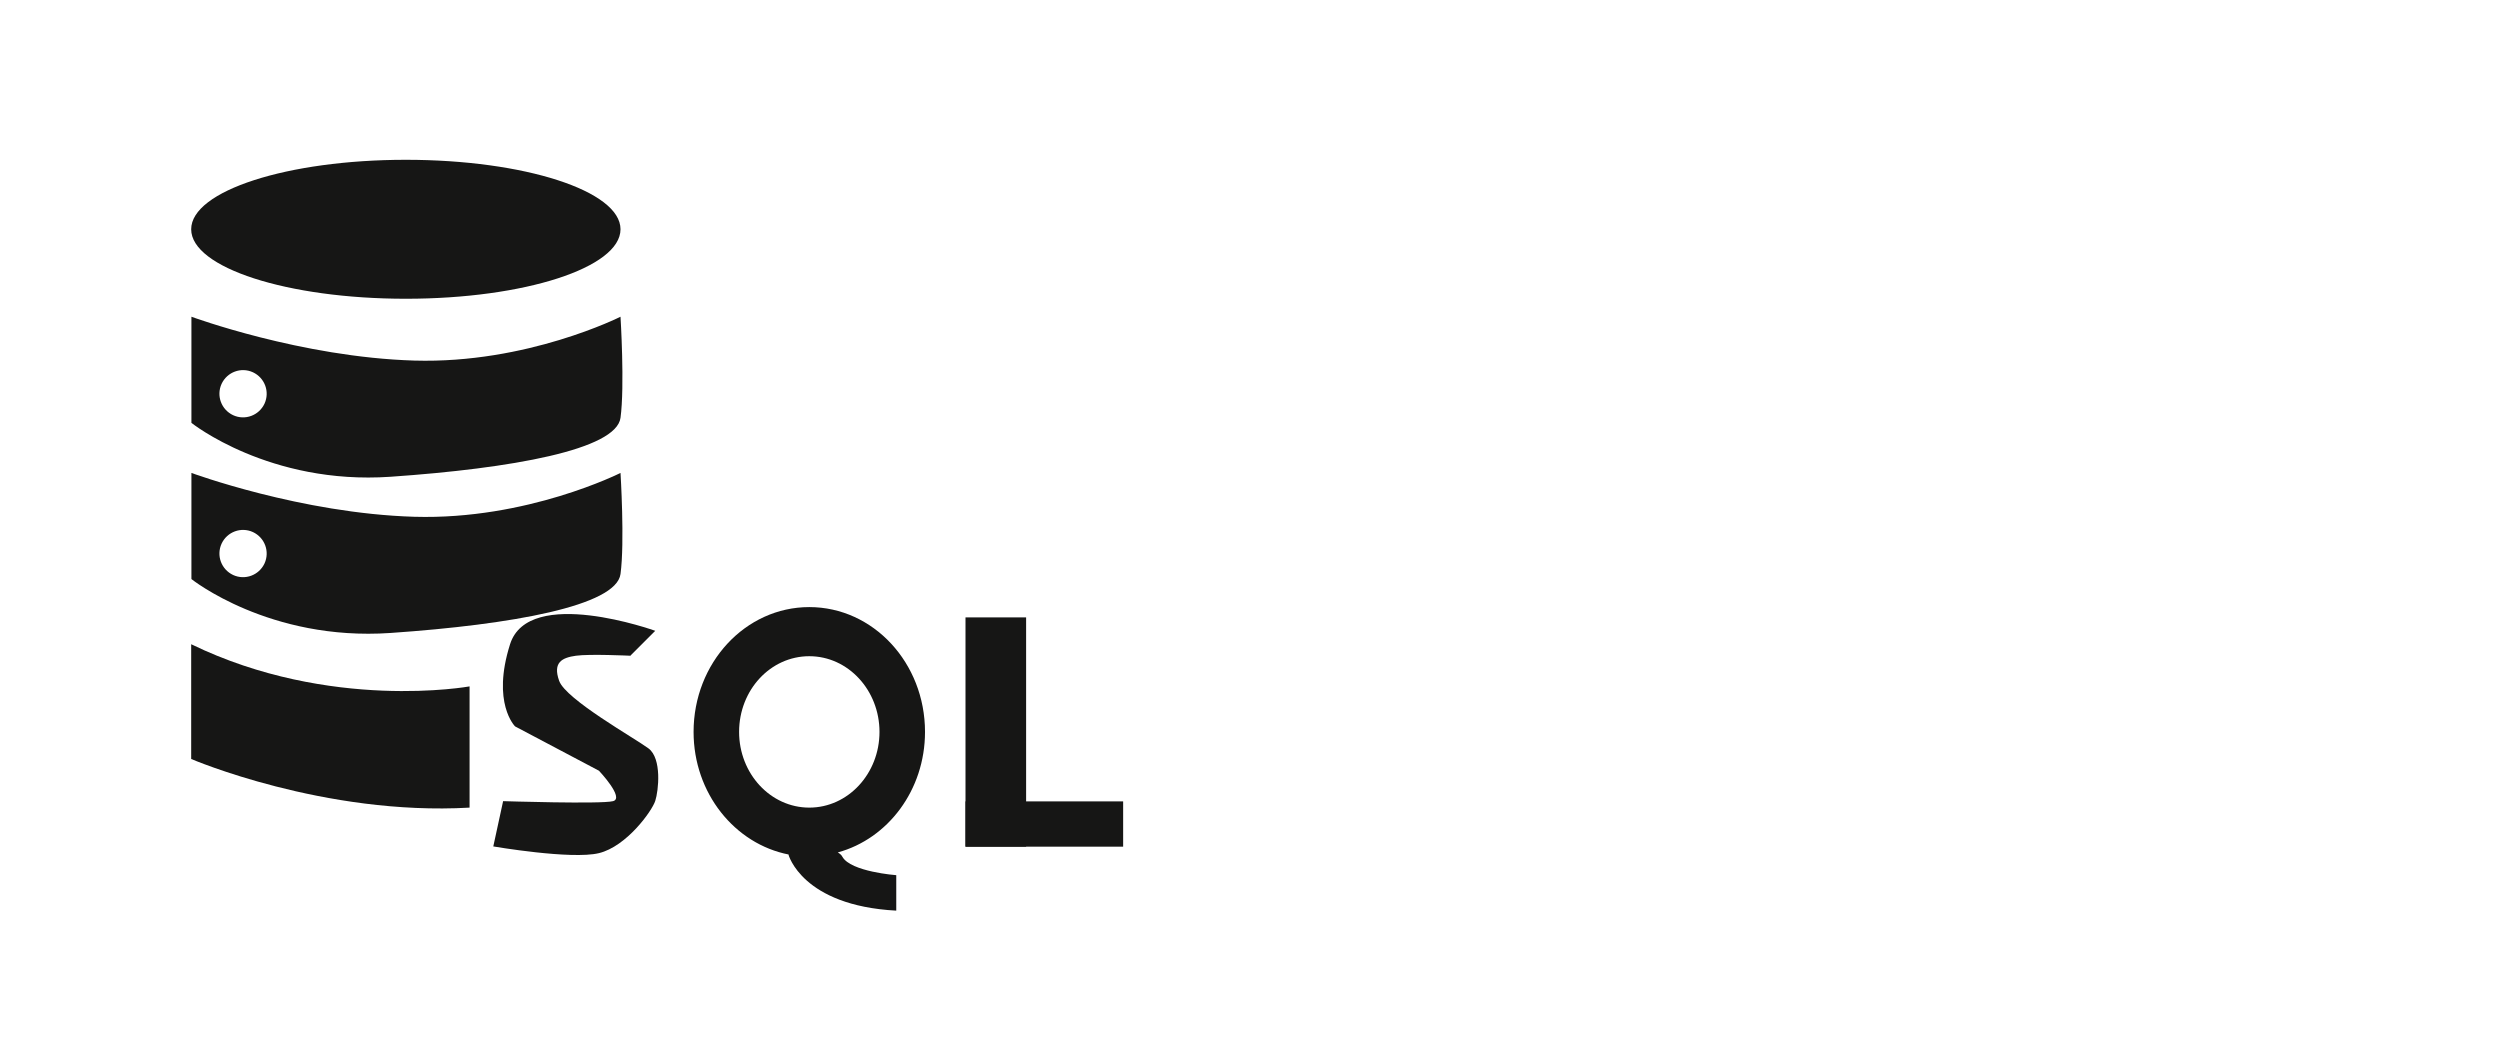
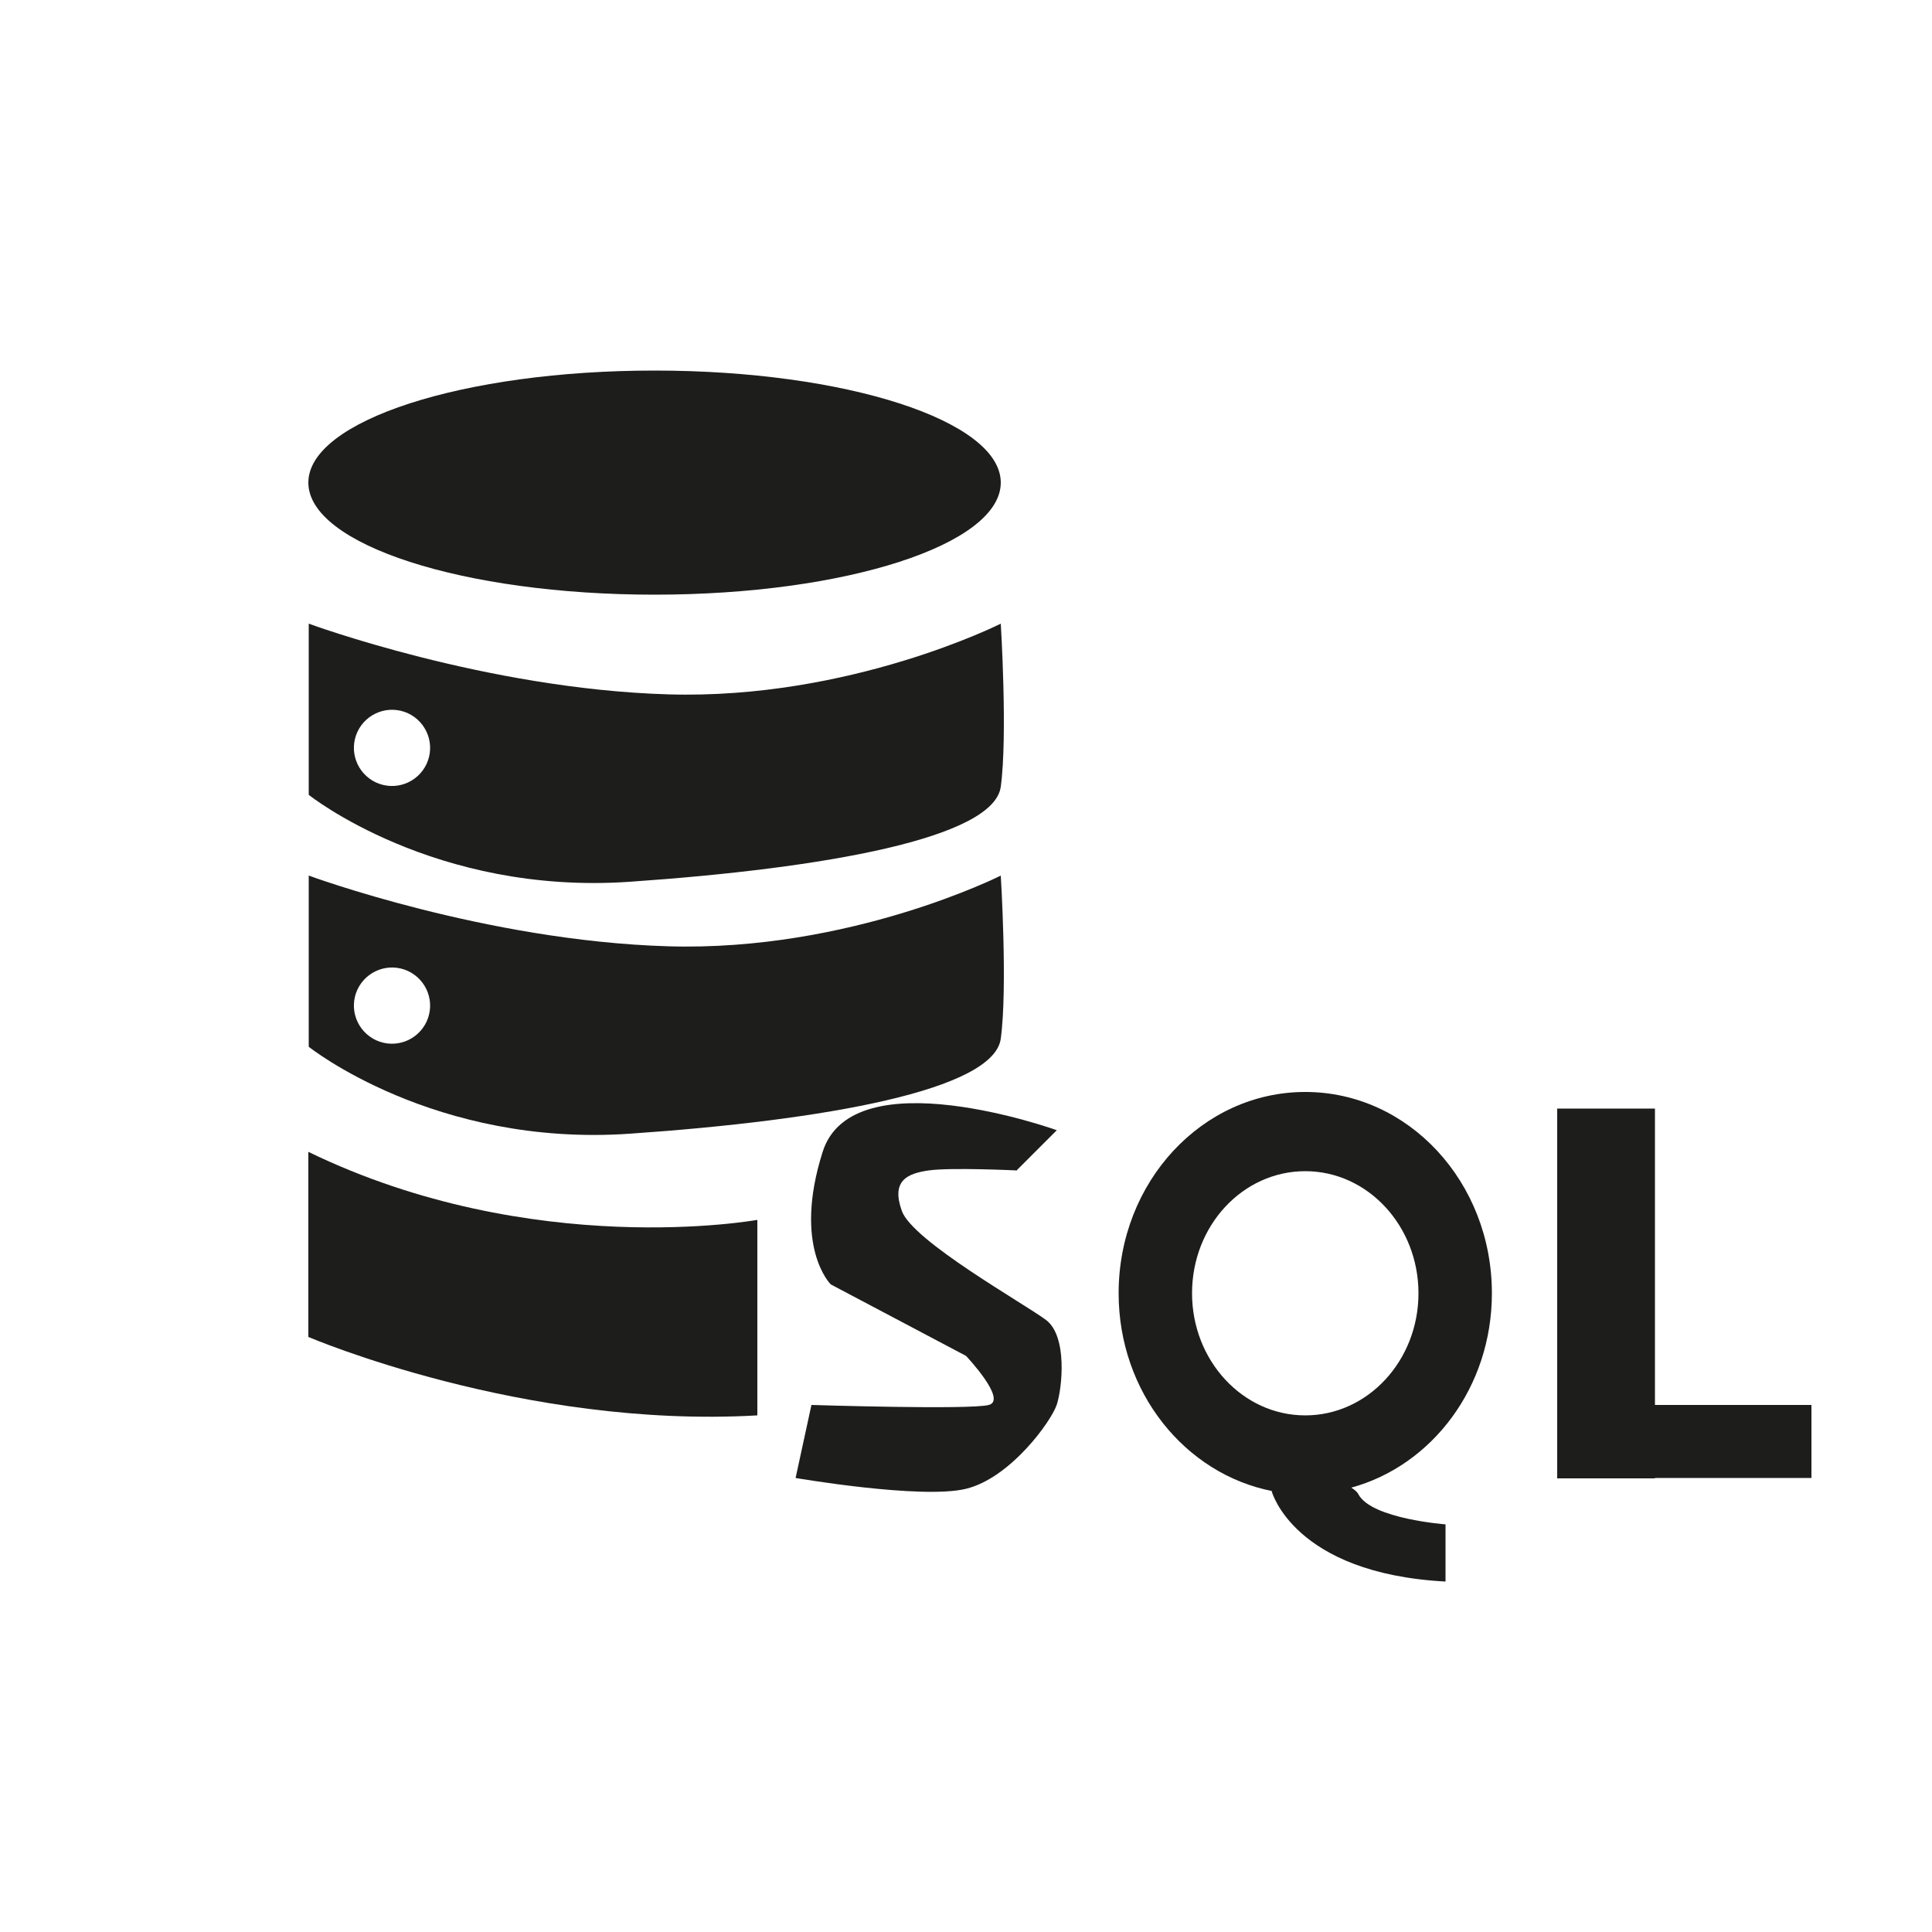
- <svg xmlns="http://www.w3.org/2000/svg" id="Calque_2" data-name="Calque 2" viewBox="0 0 104.35 44.16">
+ <svg xmlns="http://www.w3.org/2000/svg" id="Calque_2" data-name="Calque 2" viewBox="0 0 50 50">
  <defs>
    <style>
      .cls-1 {
-         fill: #161615;
+         fill: #1d1d1b;
      }
    </style>
  </defs>
-   <ellipse class="cls-1" cx="16.94" cy="9.57" rx="8.96" ry="2.9" />
-   <rect class="cls-1" x="40.3" y="25.77" width="2.53" height="9.57" />
-   <rect class="cls-1" x="42.64" y="31.1" width="1.89" height="6.58" transform="translate(77.98 -9.19) rotate(90)" />
-   <path class="cls-1" d="M35.16,35.76c-.04-.08-.11-.13-.19-.18,2.09-.57,3.64-2.6,3.64-5.03,0-2.88-2.16-5.21-4.83-5.21s-4.83,2.33-4.83,5.21c0,2.56,1.72,4.68,3.98,5.12,0,0-.02,0-.02,0,0,0,.56,2.13,4.5,2.34v-1.48s-1.9-.14-2.25-.77ZM30.85,30.55c0-1.75,1.31-3.16,2.93-3.16s2.93,1.42,2.93,3.16-1.31,3.16-2.93,3.16-2.93-1.42-2.93-3.16Z" />
-   <path class="cls-1" d="M7.98,26.89v4.79s5.55,2.38,11.62,2.03v-5.06s-5.81,1.06-11.62-1.76Z" />
-   <path class="cls-1" d="M26.29,27.39l1.06-1.06s-5.28-1.9-6.06.56.21,3.43.21,3.43l3.5,1.85s1.08,1.14.59,1.27-4.59,0-4.59,0l-.41,1.89s3.26.56,4.41.28,2.21-1.75,2.35-2.18.28-1.77-.28-2.19-3.45-2.04-3.73-2.82.13-.97.7-1.05,2.26,0,2.26,0Z" />
-   <path class="cls-1" d="M25.9,13.22s-3.9,1.97-8.61,1.83c-4.72-.14-9.3-1.83-9.3-1.83v4.43s3.25,2.6,8.31,2.25,9.42-1.13,9.6-2.46,0-4.22,0-4.22ZM11.04,16.85c-.23.49-.81.71-1.31.48-.49-.23-.71-.81-.48-1.31.23-.49.81-.71,1.31-.48.49.23.71.81.48,1.31Z" />
-   <path class="cls-1" d="M25.9,19.74s-3.9,1.97-8.61,1.83c-4.72-.14-9.3-1.83-9.3-1.83v4.43s3.25,2.6,8.31,2.25c5.07-.35,9.42-1.13,9.6-2.46s0-4.22,0-4.22ZM11.04,23.52c-.23.49-.81.71-1.31.48-.49-.23-.71-.81-.48-1.31.23-.49.81-.71,1.31-.48.49.23.71.81.48,1.31Z" />
+   <ellipse class="cls-1" cx="16.94" cy="12.49" rx="8.96" ry="2.9" />
+   <rect class="cls-1" x="40.3" y="28.69" width="2.53" height="9.57" />
+   <rect class="cls-1" x="42.64" y="34.02" width="1.89" height="6.58" transform="translate(80.9 -6.28) rotate(90)" />
+   <path class="cls-1" d="M35.16,38.68c-.04-.08-.11-.13-.19-.18,2.09-.57,3.64-2.6,3.64-5.03,0-2.88-2.16-5.21-4.83-5.21s-4.83,2.33-4.83,5.21c0,2.56,1.72,4.68,3.98,5.12,0,0-.02,0-.02,0,0,0,.56,2.13,4.5,2.34v-1.48s-1.9-.14-2.25-.77ZM30.85,33.47c0-1.75,1.31-3.16,2.93-3.16s2.93,1.42,2.93,3.16-1.31,3.16-2.93,3.16-2.93-1.42-2.93-3.16Z" />
+   <path class="cls-1" d="M7.98,29.81v4.79s5.55,2.38,11.62,2.03v-5.06s-5.81,1.06-11.62-1.76Z" />
+   <path class="cls-1" d="M26.29,30.31l1.06-1.06s-5.28-1.9-6.06.56.21,3.43.21,3.43l3.5,1.85s1.08,1.14.59,1.27-4.59,0-4.59,0l-.41,1.89s3.26.56,4.41.28,2.21-1.75,2.35-2.18.28-1.77-.28-2.19-3.45-2.04-3.73-2.82.13-.97.7-1.05,2.26,0,2.26,0Z" />
+   <path class="cls-1" d="M25.9,16.14s-3.9,1.97-8.61,1.83c-4.72-.14-9.3-1.83-9.3-1.83v4.43s3.25,2.6,8.31,2.25,9.42-1.13,9.6-2.46,0-4.22,0-4.22ZM11.04,19.77c-.23.49-.81.71-1.31.48-.49-.23-.71-.81-.48-1.31.23-.49.81-.71,1.31-.48.49.23.71.81.48,1.31Z" />
+   <path class="cls-1" d="M25.9,22.66s-3.9,1.97-8.61,1.83c-4.72-.14-9.3-1.83-9.3-1.83v4.43s3.25,2.6,8.31,2.25c5.07-.35,9.42-1.13,9.6-2.46s0-4.22,0-4.22ZM11.04,26.44c-.23.49-.81.71-1.31.48-.49-.23-.71-.81-.48-1.31.23-.49.81-.71,1.31-.48.49.23.71.81.48,1.31Z" />
</svg>
